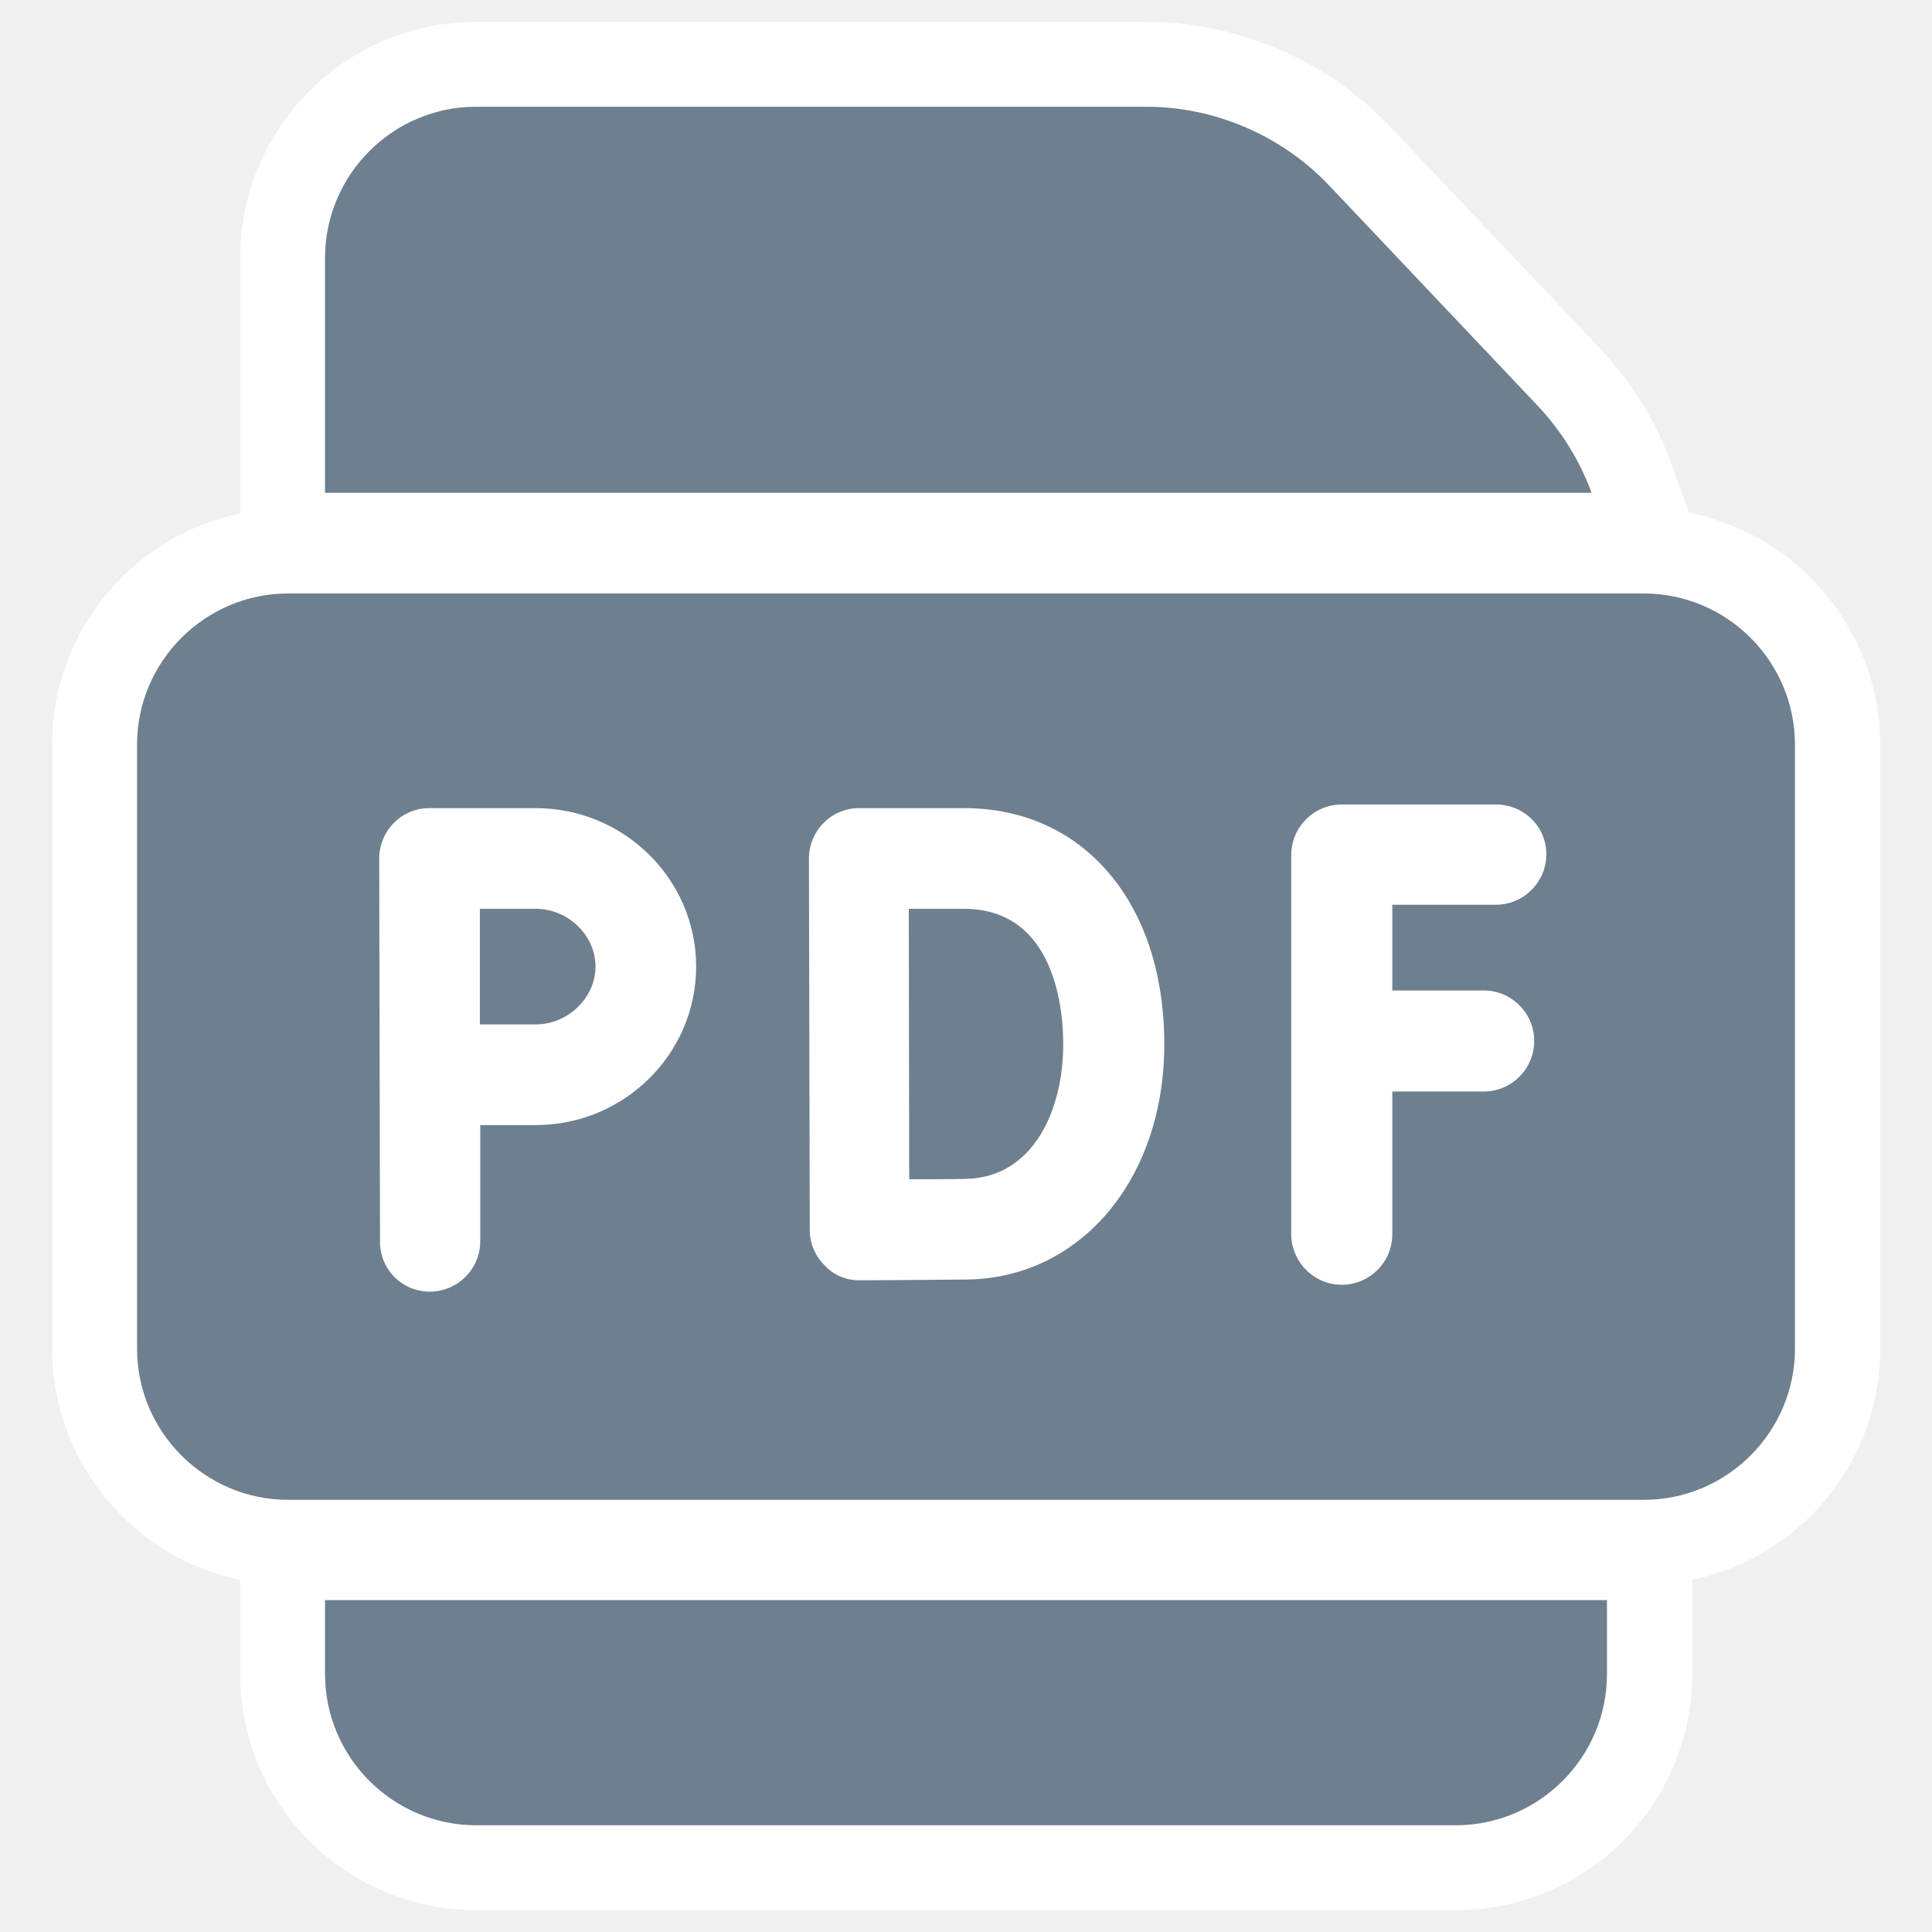
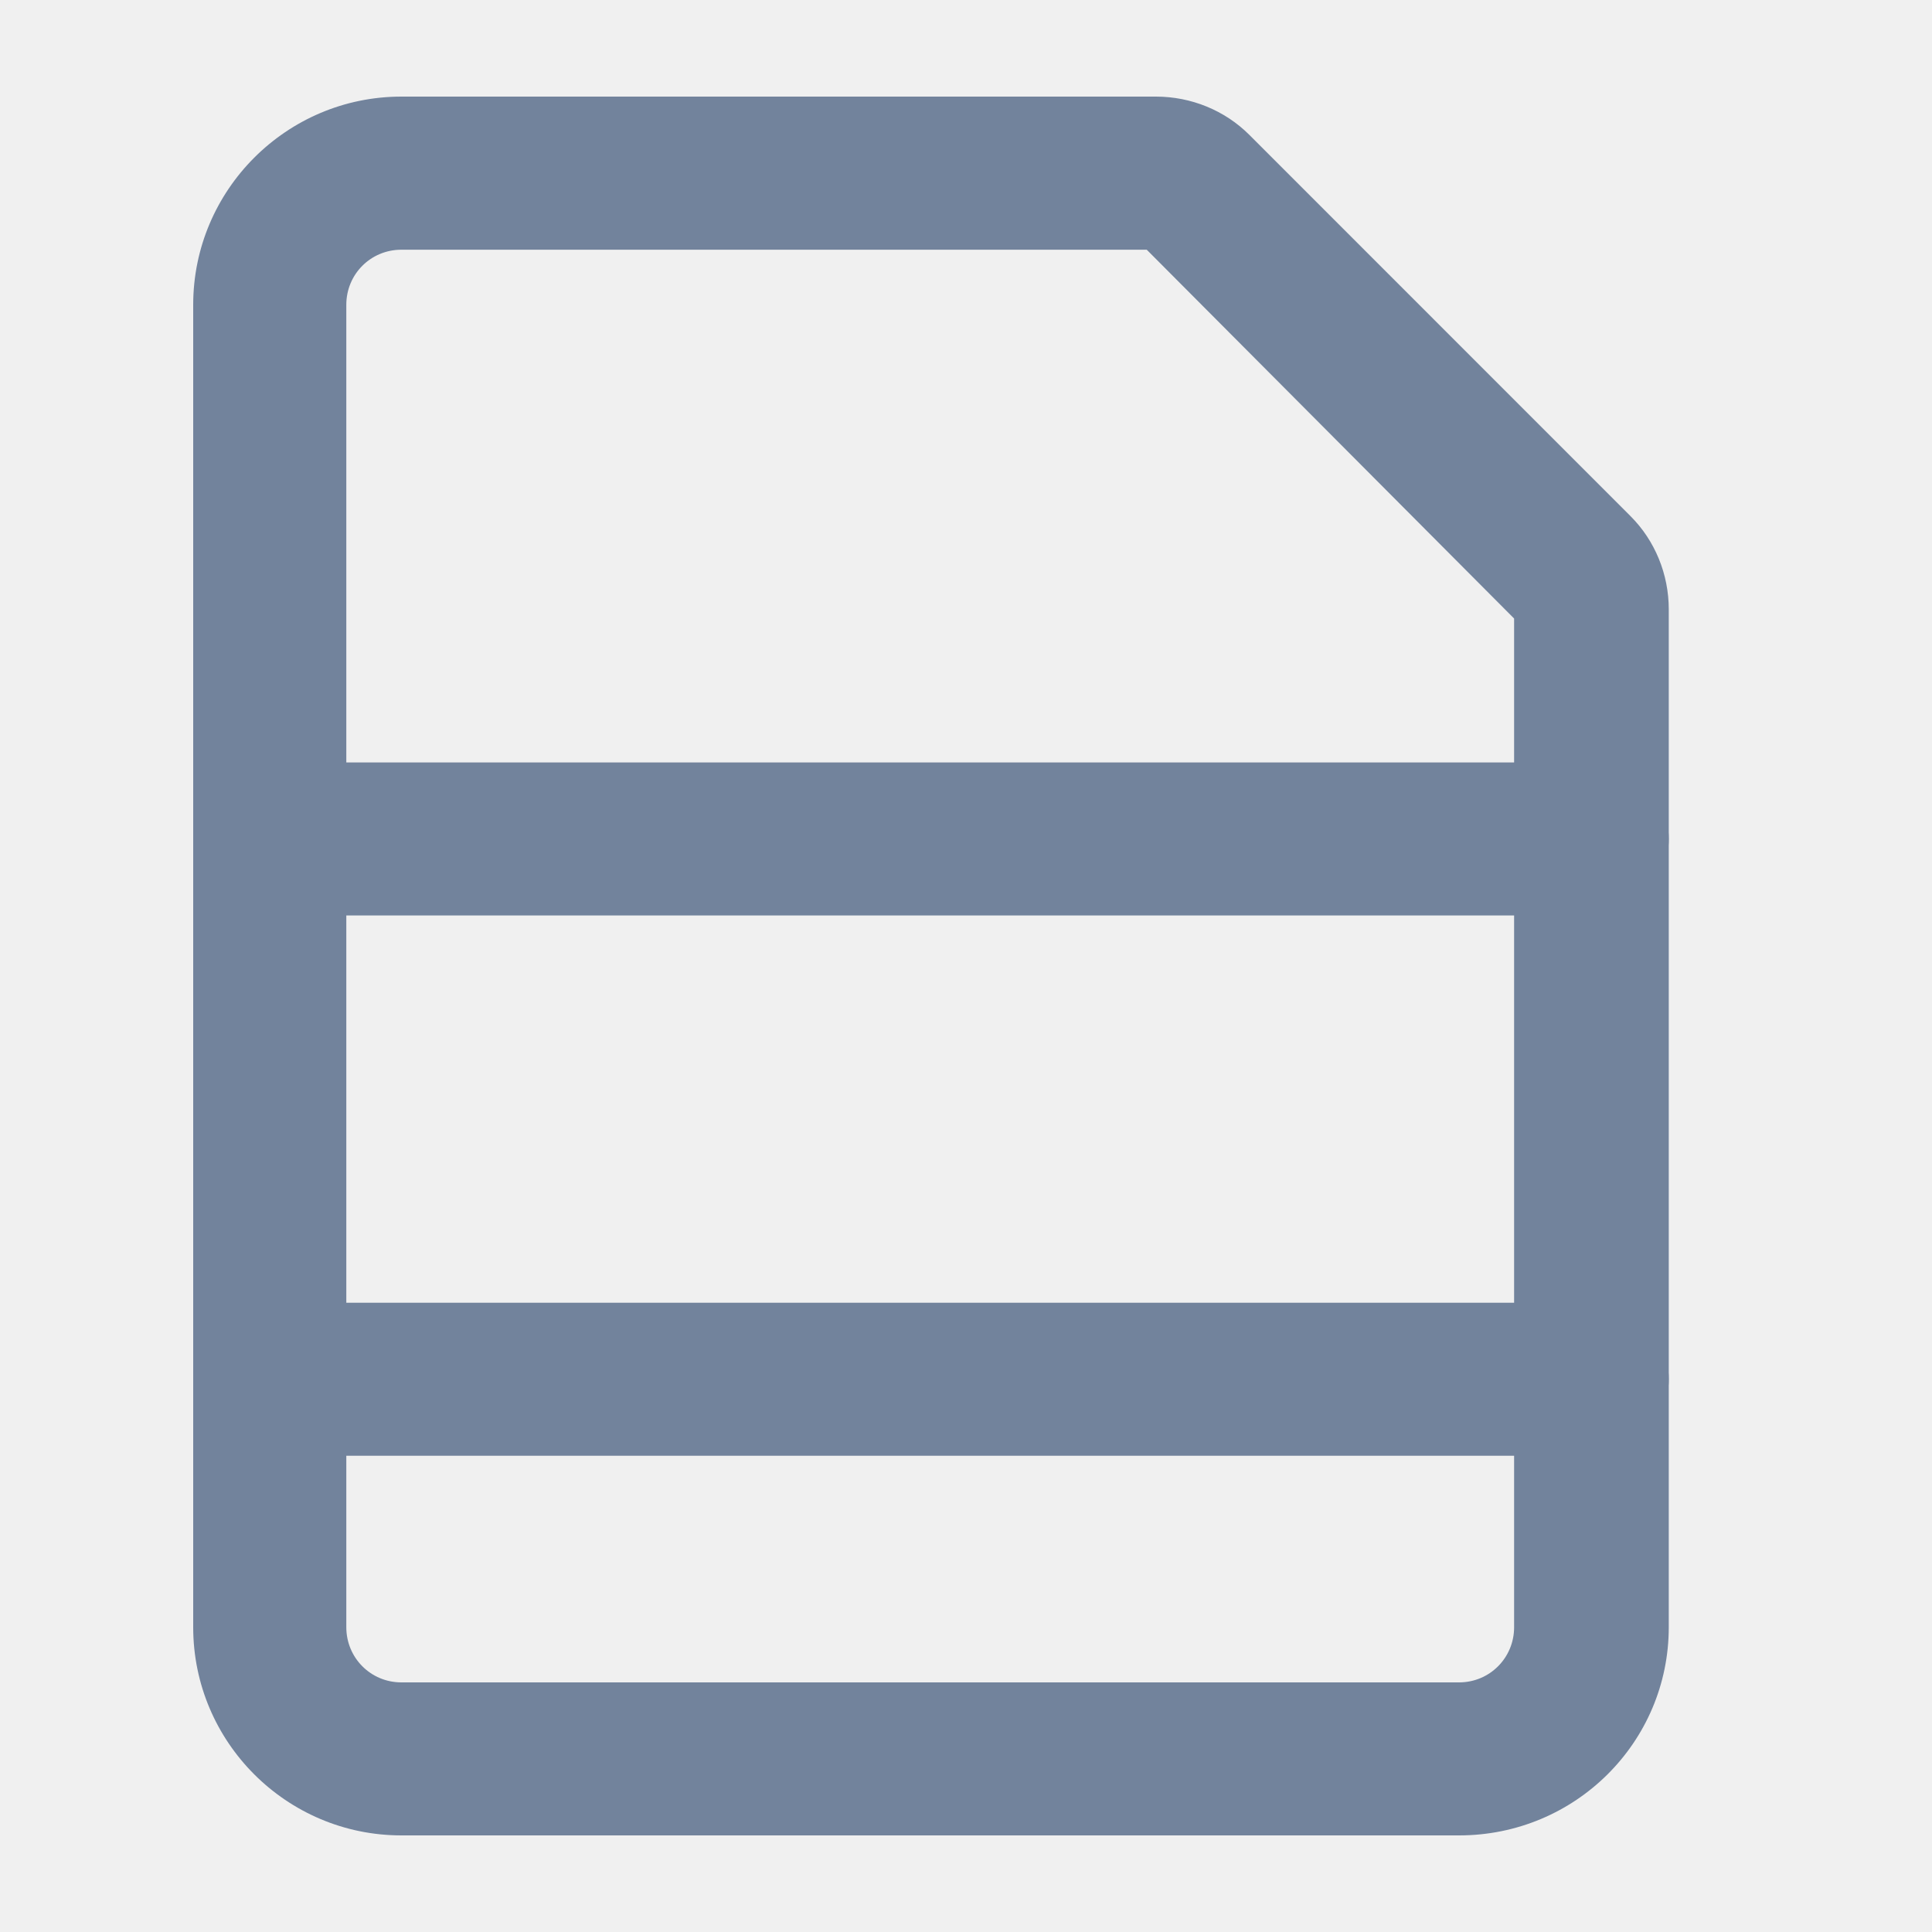
- <svg xmlns="http://www.w3.org/2000/svg" version="1.1" id="Capa_1" x="0px" y="0px" viewBox="0 0 477.9 477.9" style="enable-background:new 0 0 477.9 477.9;" xml:space="preserve">
-   <style type="text/css">
- 	.st0{fill:#6E7F8F;}
- 	.st1{fill:#FFFFFF;}
- 	.st2{fill:#6E7F8F;stroke:#FFFFFF;strokeWidth:24;strokeMiterlimit:10;}
- </style>
-   <g>
-     <g>
-       <path class="st0" d="M71.3,381.4c-26.4,0-47.9-21.5-47.9-47.9V184.2c0-26.4,21.5-47.9,47.9-47.9h335.4c26.4,0,47.9,21.5,47.9,47.9    v149.4c0,26.4-21.5,47.9-47.9,47.9H71.3z M106.1,210.4c-0.5,0-1,0.2-1.4,0.6c-0.4,0.4-0.6,0.9-0.6,1.4l0.2,94.6c0,1.1,0.9,2,2,2    s2-0.9,2-2v-39.2l10.4-0.1c5.1,0,10.6,0,13.8,0c16.1,0,29.2-12.9,29.2-28.7c0-15.8-13.1-28.7-29.2-28.7H106.1z M331.9,209.5    c-1.1,0-2,0.9-2,2v93.9c0,1.1,0.9,2,2,2s2-0.9,2-2v-45.9H367c1.1,0,2-0.9,2-2s-0.9-2-2-2h-33.1v-42.2H370c1.1,0,2-0.9,2-2    s-0.9-2-2-2H331.9z M212.4,210.4c-0.5,0-1,0.2-1.4,0.6s-0.6,0.9-0.6,1.4c0,0,0.2,91.3,0.2,91.8c0,0.5,0.2,1,0.6,1.4    c0.4,0.4,0.9,0.6,1.4,0.6c0.2,0,19.2-0.1,26.6-0.2c22.2-0.4,38.2-20.4,38.2-47.7c0-29.1-15.3-47.9-39-47.9H212.4z" />
-       <path class="st1" d="M406.6,146.8c20.6,0,37.4,16.8,37.4,37.4v149.4c0,20.6-16.8,37.4-37.4,37.4H71.3c-20.6,0-37.4-16.8-37.4-37.4    V184.2c0-20.6,16.8-37.4,37.4-37.4H406.6 M331.9,317.8c6.9,0,12.5-5.6,12.5-12.5V270H367c6.9,0,12.5-5.6,12.5-12.5    c0-6.9-5.6-12.5-12.5-12.5h-22.6v-21.2H370c6.9,0,12.5-5.6,12.5-12.5S376.9,199,370,199h-38.1c-6.9,0-12.5,5.6-12.5,12.5v93.9    C319.5,312.2,325,317.8,331.9,317.8 M212.6,316.7C212.6,316.7,212.6,316.7,212.6,316.7c0.8,0,19.4-0.1,26.8-0.2v0    c28.1-0.5,48.6-25,48.6-58.2c0-34.9-19.9-58.4-49.5-58.4h-26c-3.3,0-6.5,1.3-8.8,3.7c-2.3,2.3-3.6,5.5-3.6,8.8    c0,0,0.2,91.5,0.2,91.8c0,3.3,1.3,6.5,3.7,8.8C206.1,315.4,209.3,316.7,212.6,316.7 M106.3,319.5c6.9,0,12.5-5.6,12.5-12.5v-28.7    c5.1,0,10.5,0,13.7,0c21.9,0,39.7-17.6,39.7-39.2c0-21.6-17.8-39.2-39.7-39.2h-26.3c-3.3,0-6.5,1.3-8.8,3.7    c-2.3,2.3-3.6,5.5-3.6,8.8l0.2,94.6C93.9,313.9,99.4,319.5,106.3,319.5 M406.6,125.8H71.3c-32.2,0-58.4,26.2-58.4,58.4v149.4    c0,32.2,26.2,58.4,58.4,58.4h335.4c32.2,0,58.4-26.2,58.4-58.4V184.2C465,152,438.8,125.8,406.6,125.8L406.6,125.8z M221,220.9    h17.4c8.3,0,15,2.9,19.9,8.7c5.6,6.6,8.7,16.8,8.7,28.7c0,21.6-11.5,36.9-27.9,37.2c-3.7,0.1-10.8,0.1-17.9,0.2    C221.1,278.1,221,238.4,221,220.9L221,220.9z M114.7,220.9h17.8c10.3,0,18.7,8.1,18.7,18.2c0,10-8.4,18.2-18.7,18.2    c-3.5,0-9.5,0-13.8,0l-3.9,0L114.7,220.9L114.7,220.9z" />
-     </g>
-     <g>
-       <path class="st0" d="M214.5,291.7c0-8.5-0.1-37.9-0.1-55.6l0-21.8h24.1c21.3,0,35.1,17.3,35.1,44c0,25.4-14.1,43.4-34.4,43.8    c-2.7,0-7.5,0.1-14.1,0.1l-10.5,0.1L214.5,291.7z" />
-       <path class="st1" d="M238.4,224.8c22.9,0,24.6,25.6,24.6,33.5c0,16.3-7.4,33-24.1,33.3c-3.2,0.1-8.8,0.1-14,0.1    c0-10.8-0.1-55.6-0.1-66.9H238.4 M238.4,203.8h-13.5h-21l0,21l0,9.3c0,17,0.1,48.7,0.1,57.6l0.1,21.1l21.1-0.1    c6.6,0,11.4-0.1,14.2-0.1c14.9-0.3,27.5-7.5,35.7-20.4c5.8-9.2,9.1-21.3,9.1-33.9c0-5.9-0.7-17.4-5.6-28.2    C271,213.4,256.4,203.8,238.4,203.8L238.4,203.8z" />
-     </g>
-     <g>
-       <path class="st0" d="M108.2,253.4c0-5.3,0-11,0-14.4c0-2.8,0-8.7,0-14.2l0-10.5h24.4c13.7,0,25.3,11.3,25.3,24.8    c0,13.4-11.6,24.8-25.3,24.8c-3.2,0-8.6,0-13.7,0l-10.5,0.1L108.2,253.4z" />
-       <path class="st1" d="M132.5,224.8c8,0,14.8,6.5,14.8,14.3c0,7.7-6.8,14.3-14.8,14.3c-3.2,0-8.7,0-13.8,0c0-5.3,0-11,0-14.3    c0-2.8,0-8.7,0-14.3H132.5 M132.5,203.8h-13.9H97.6l0.1,21.1c0,5.5,0,11.4,0,14.2c0,3.9,0,10.7,0.1,14.4l0.1,21l21-0.1    c6.4,0,11,0,13.7,0c9.3,0,18.2-3.6,25-10.1c6.9-6.6,10.8-15.8,10.8-25.1c0-9.4-3.9-18.5-10.8-25.1    C150.7,207.4,141.8,203.8,132.5,203.8L132.5,203.8z" />
-     </g>
-     <g>
-       <path class="st0" d="M69.9,132.4V63.8c0-26.4,21.5-47.9,47.9-47.9h165.8c19.9,0,39.1,8.3,52.8,22.7L388,93.2    c6.9,7.3,12.1,15.7,15.5,25.1l5.1,14.1H69.9z" />
-       <path class="st1" d="M283.5,26.4c17,0,33.5,7.1,45.2,19.4l51.7,54.6c5.9,6.3,10.4,13.6,13.3,21.5H80.4V63.8    c0-20.6,16.8-37.4,37.4-37.4H283.5 M283.5,5.4H117.8c-32.2,0-58.4,26.2-58.4,58.4v58.1v21h21h313.3h30l-10.3-28.2    c-3.9-10.7-9.9-20.4-17.8-28.7l-51.7-54.6C328.3,14.9,306.3,5.4,283.5,5.4L283.5,5.4z" />
-     </g>
-     <g>
-       <path class="st0" d="M117.8,462c-26.4,0-47.9-21.5-47.9-47.9v-28.8H408v28.8c0,26.4-21.5,47.9-47.9,47.9H117.8z" />
-       <path class="st1" d="M397.5,395.8v18.3c0,20.6-16.8,37.4-37.4,37.4H117.8c-20.6,0-37.4-16.8-37.4-37.4v-18.3H397.5 M418.5,374.8    h-21H80.4h-21v21v18.3c0,32.2,26.2,58.4,58.4,58.4h242.4c32.2,0,58.4-26.2,58.4-58.4v-18.3V374.8L418.5,374.8z" />
-     </g>
-   </g>
+ <svg xmlns="http://www.w3.org/2000/svg" width="20" height="20" viewBox="0 0 20 20" fill="none">
+   <path d="M15.104 19H4.155C2.967 19 2 18.034 2 16.845V3.155C2 1.967 2.967 1 4.155 1H11.966C12.331 1 12.68 1.143 12.933 1.396L16.878 5.342C17.132 5.595 17.275 5.944 17.275 6.308V16.845C17.275 18.034 16.308 19 15.104 19ZM4.155 2.585C3.838 2.585 3.585 2.838 3.585 3.155V16.845C3.585 17.162 3.838 17.416 4.155 17.416H15.104C15.421 17.416 15.674 17.162 15.674 16.845V6.403L11.871 2.585H4.155Z" fill="#72839C" />
+   <path d="M16.482 9.477H2.792C2.349 9.477 2 9.113 2 8.685C2 8.257 2.349 7.893 2.792 7.893H16.482C16.926 7.893 17.275 8.241 17.275 8.685C17.275 9.128 16.91 9.477 16.482 9.477Z" fill="#72839C" />
+   <path d="M16.482 15.07H2.792C2.349 15.07 2 14.722 2 14.278C2 13.835 2.349 13.486 2.792 13.486H16.482C16.926 13.486 17.275 13.835 17.275 14.278C17.275 14.722 16.91 15.07 16.482 15.07Z" fill="#72839C" />
</svg>
